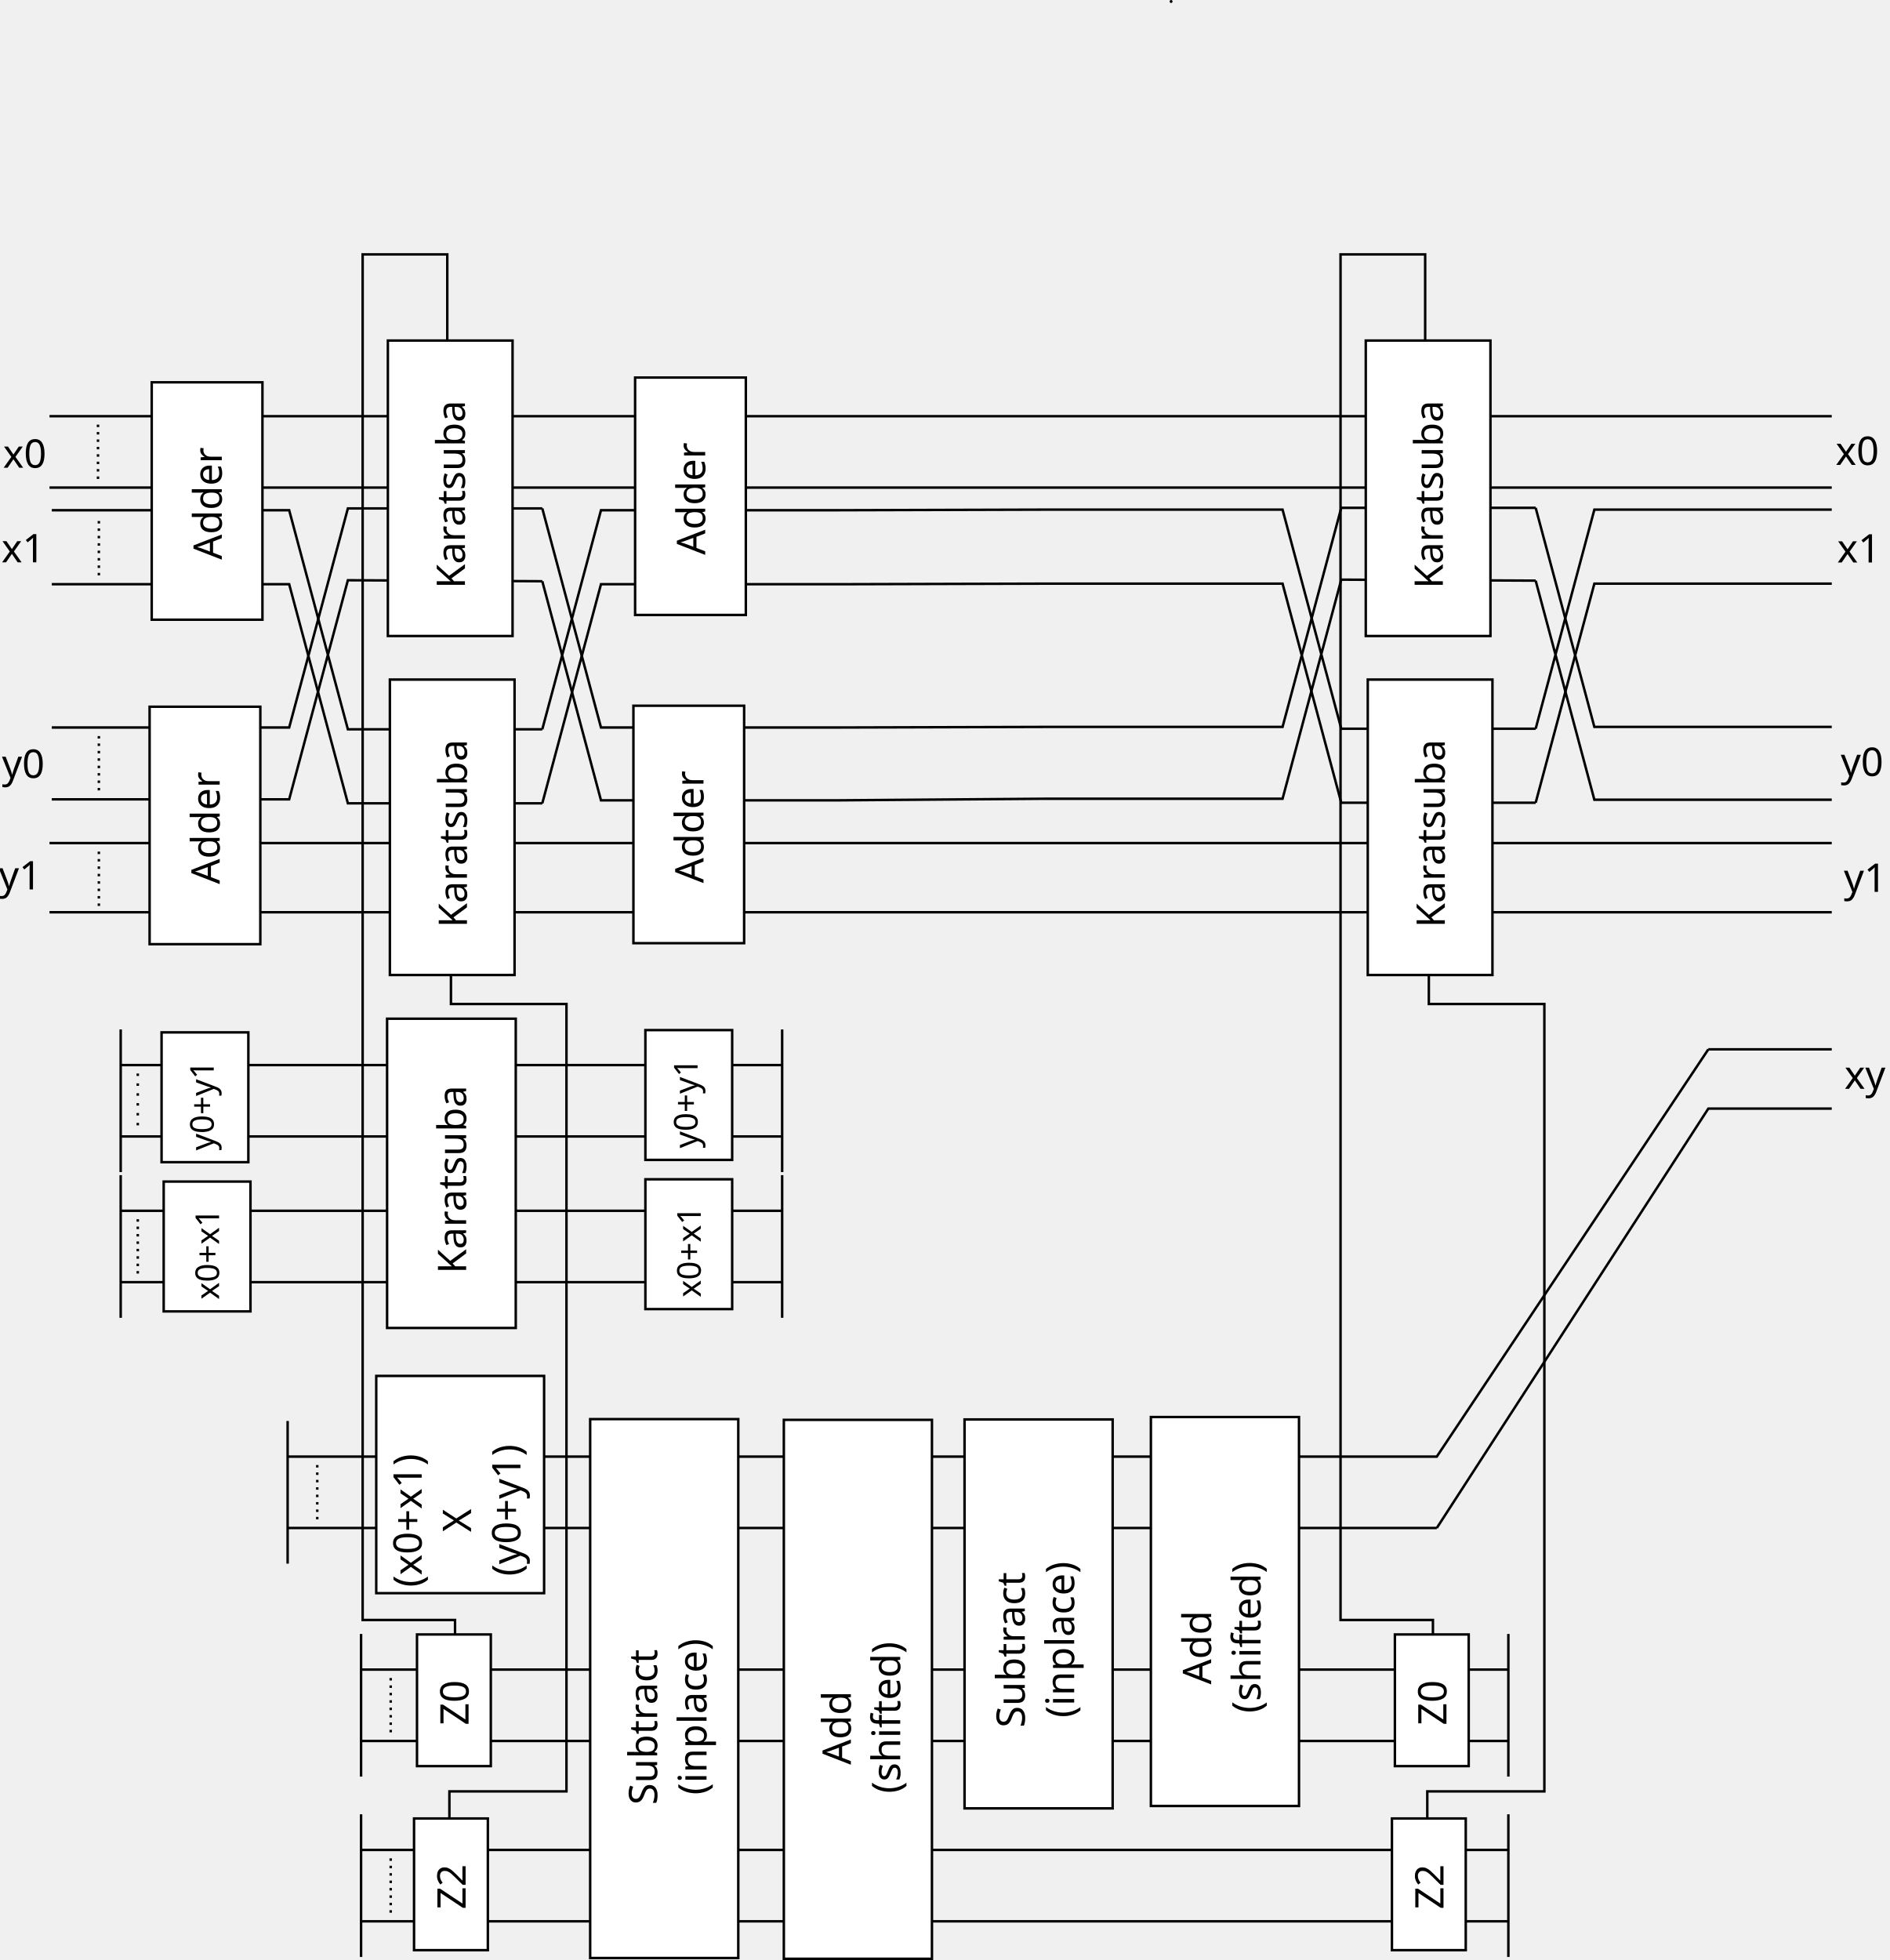
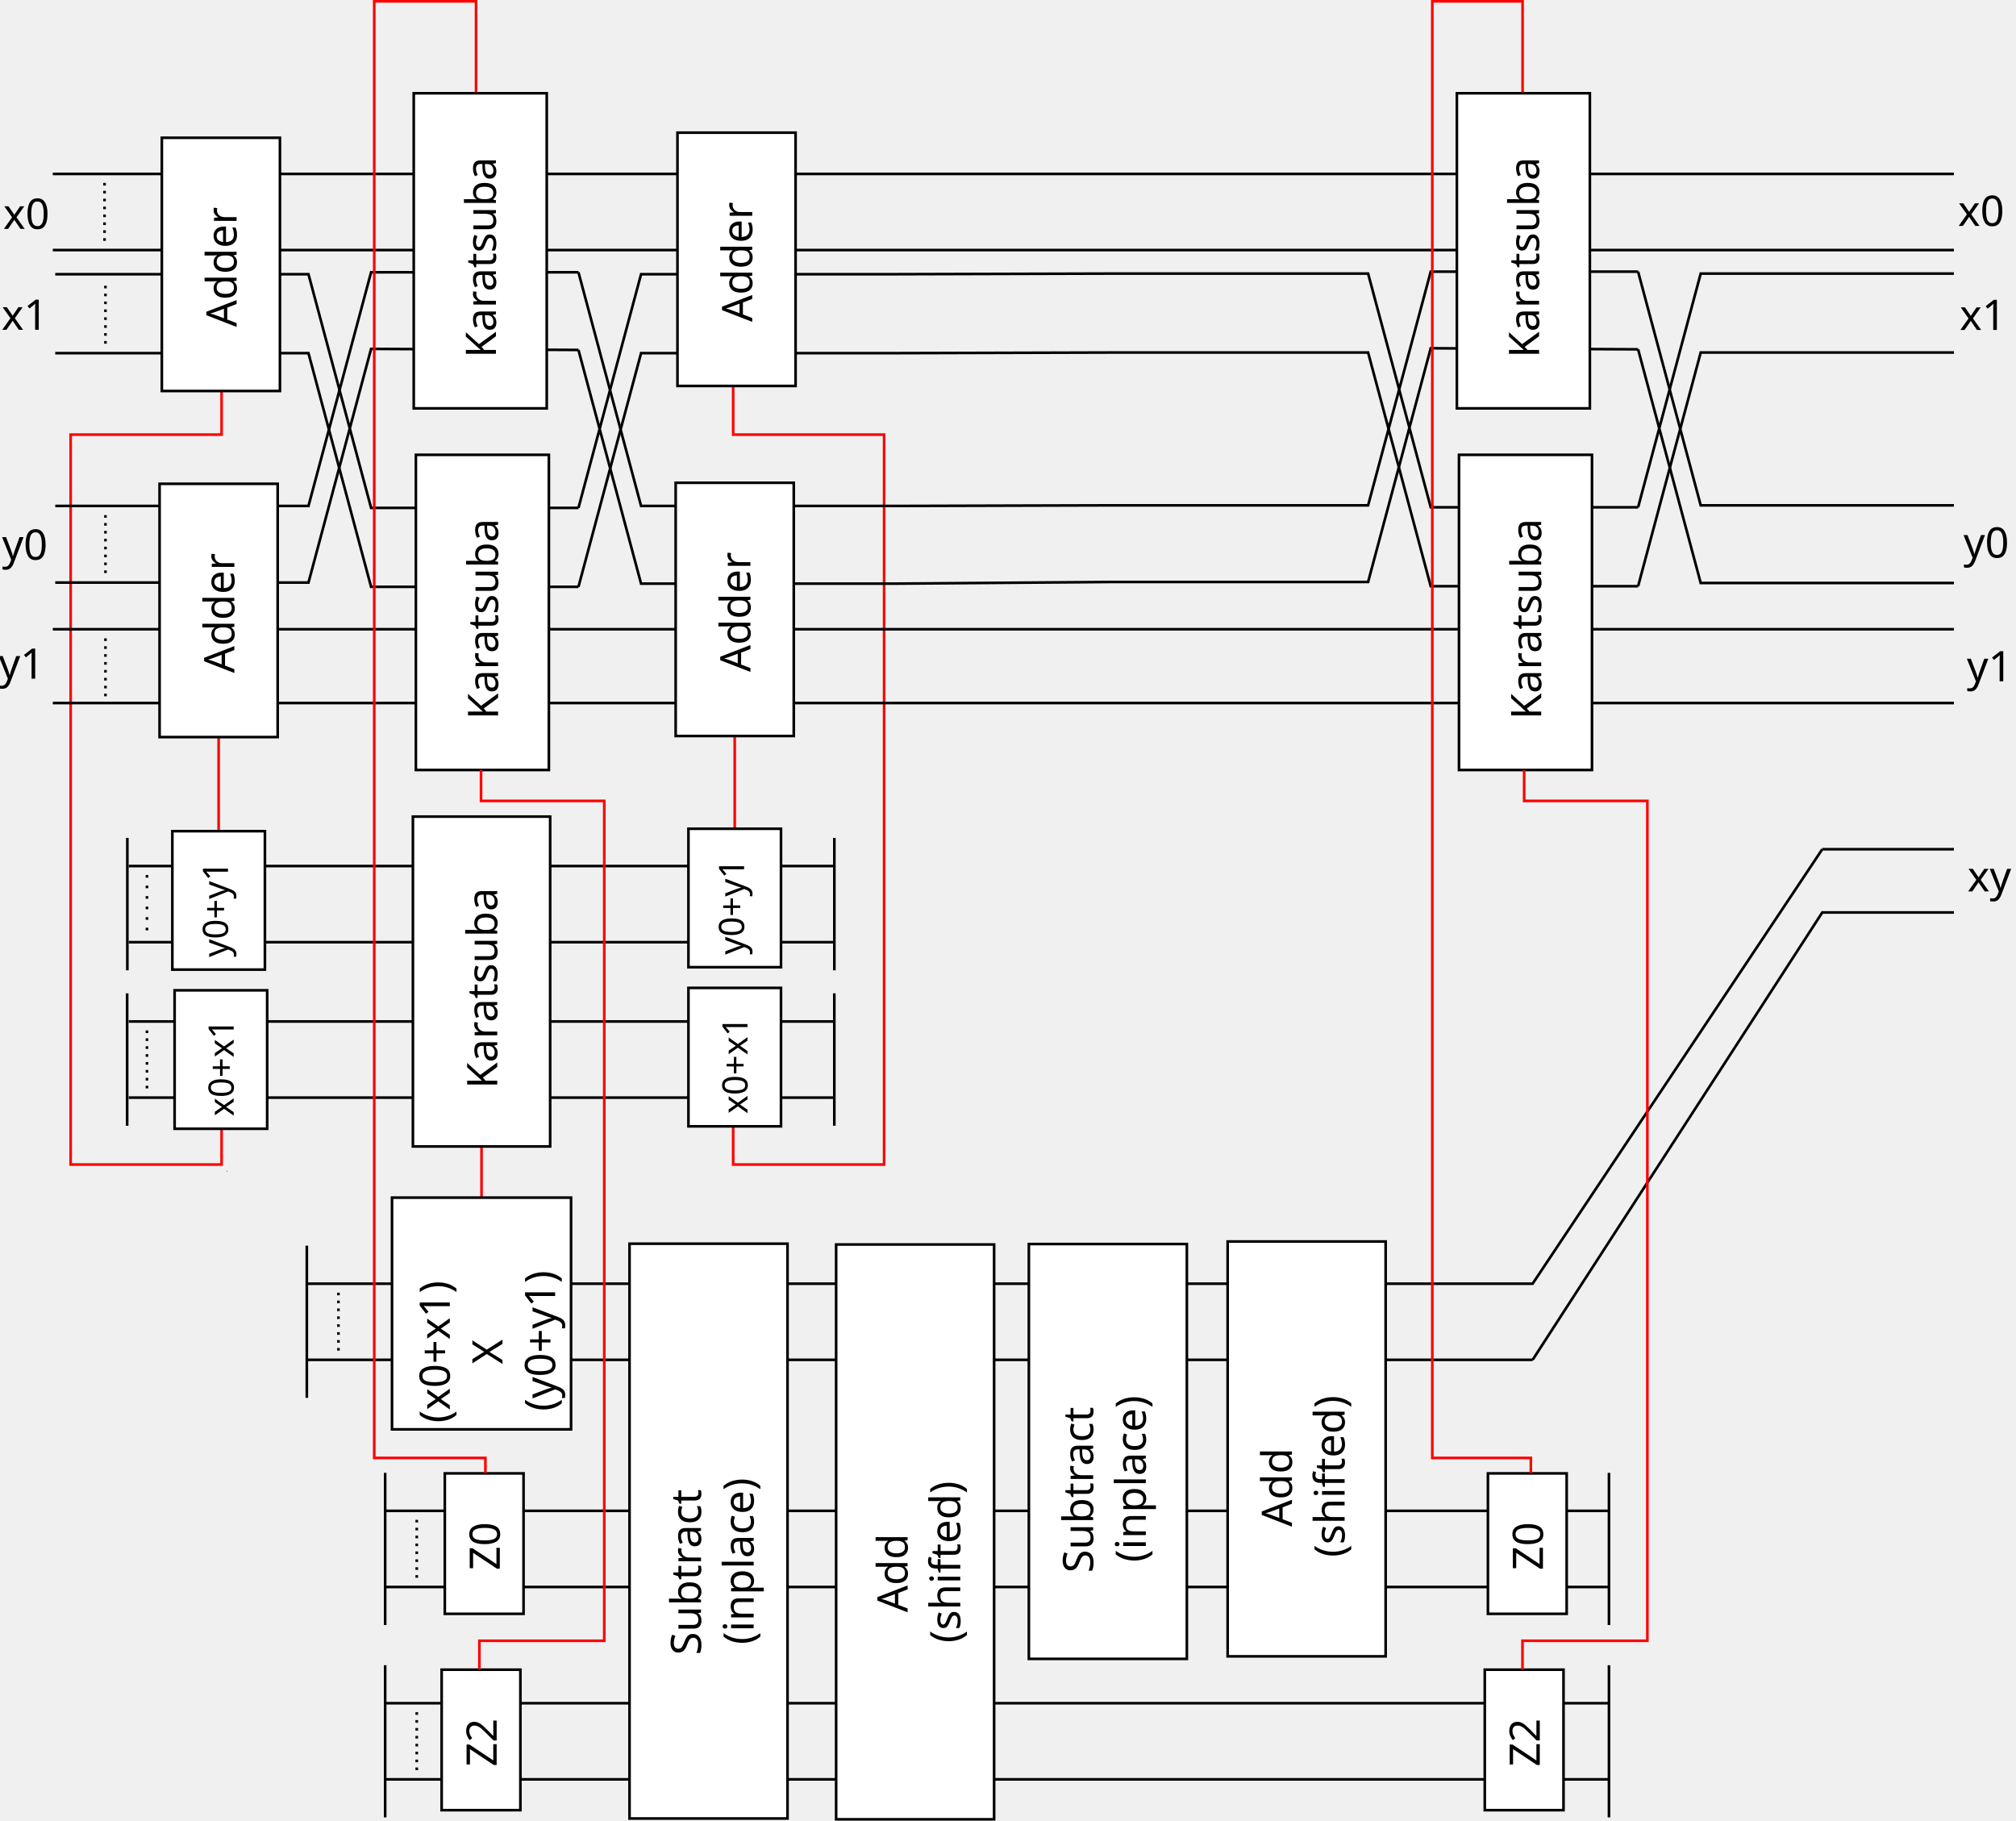
- <svg xmlns="http://www.w3.org/2000/svg" width="1914.066" height="1984.785" id="svg2" version="1.1">
+ <svg xmlns="http://www.w3.org/2000/svg" width="1914.066" height="1728.428" id="svg2" version="1.1">
  <defs id="defs4" />
-   <g id="layer1" transform="translate(1295.132,850.2449)">
+   <g id="layer1" transform="translate(1295.132,593.8878)">
+     <path style="fill:none;stroke:#ff0000;stroke-width:2.5;stroke-linecap:butt;stroke-linejoin:miter;stroke-miterlimit:4;stroke-opacity:1;stroke-dasharray:none" d="m -1084.75,-245.058 0,63.783 -143.314,0 0,692.949 143.314,0 0,-59.846" id="path7005-2" />
+     <path style="fill:none;stroke:#ff0000;stroke-width:2.5;stroke-linecap:butt;stroke-linejoin:miter;stroke-miterlimit:4;stroke-opacity:1;stroke-dasharray:none" d="m 696.098,605.187 0,63.783 143.314,0 0,692.949 -143.314,0 0,-59.846" id="path7005" transform="translate(-1295.132,-850.2449)" />
+     <path style="fill:none;stroke:#ff0000;stroke-width:2.5;stroke-linecap:butt;stroke-linejoin:miter;stroke-miterlimit:4;stroke-opacity:1;stroke-dasharray:none" d="m -1087.556,76.612 0,158.276" id="path6470-9" />
+     <path style="fill:none;stroke:#ff0000;stroke-width:2.5;stroke-linecap:butt;stroke-linejoin:miter;stroke-miterlimit:4;stroke-opacity:1;stroke-dasharray:none" d="m -597.564,76.612 0,158.276" id="path6470-4" />
+     <path style="fill:none;stroke:#ff0000;stroke-width:2.5;stroke-linecap:butt;stroke-linejoin:miter;stroke-miterlimit:4;stroke-opacity:1;stroke-dasharray:none" d="m -837.946,455.766 0,158.276" id="path6470" />
    <path id="path3539-6-6-1" style="fill:none;stroke:#000000;stroke-width:2.5;stroke-linecap:butt;stroke-linejoin:miter;stroke-miterlimit:4;stroke-opacity:1;stroke-dasharray:none" d="m 560,-40.399 -240.416,0 -59.447,-221.859 m -496.751,220.848 240.416,0 59.447,-221.859 196.888,1.01 M 560,-334.166 l -240.416,0 -59.447,221.859 m -496.751,-221.859 240.416,0 59.447,221.859 196.888,0 m -1502.81,71.497 240.416,0 59.447,-221.859 196.888,1.01 m -496.751,-71.908 240.416,0 59.447,221.859 196.888,0 m 0,0 59.447,-221.859 240.416,0 209.444,-0.599 m -509.307,72.507 59.447,221.859 240.416,0 209.444,-1.609" />
    <path id="path3539-1-9-0" style="fill:none;stroke:#000000;stroke-width:2.5;stroke-linecap:butt;stroke-linejoin:miter;stroke-miterlimit:4;stroke-opacity:1;stroke-dasharray:none" d="m 560,-259.227 -240.416,0 -59.447,221.859 m -496.752,-221.859 240.416,0 59.447,221.859 196.888,0 m -1502.81,-221.26 240.416,0 59.447,221.859 196.888,0 m 0,0 59.447,-221.859 240.416,0 209.444,-0.599" />
    <path id="path3539-6-4-4-0" style="fill:none;stroke:#000000;stroke-width:2.5;stroke-linecap:butt;stroke-linejoin:miter;stroke-miterlimit:4;stroke-opacity:1;stroke-dasharray:none" d="m 560,-114.14 -240.416,0 -59.447,-221.859 m -496.751,221.859 240.416,0 59.447,-221.859 196.888,0 m -1502.81,222.457 240.416,0 59.447,-221.859 196.888,0 m 0,0 59.447,221.859 240.416,0 209.444,-0.599" />
    <path style="fill:none;stroke:#000000;stroke-width:2.5;stroke-linecap:butt;stroke-linejoin:miter;stroke-miterlimit:4;stroke-opacity:1;stroke-dasharray:2.5, 5;stroke-dashoffset:0" d="m -973.815,633.322 0,55.224" id="path3838-0-5-9-8-4-7" />
    <path style="fill:none;stroke:#000000;stroke-width:2.5;stroke-linecap:butt;stroke-linejoin:miter;stroke-miterlimit:4;stroke-opacity:1;stroke-dasharray:none" d="m -1003.823,588.708 0,144.452" id="path4086-0-6-3" />
    <path id="path5166" style="fill:none;stroke:#000000;stroke-width:2.5;stroke-linecap:butt;stroke-linejoin:miter;stroke-miterlimit:4;stroke-opacity:1;stroke-dasharray:none" d="m 560,212.362 -125,0 m -1438.823,412.429 1163.823,0 275,-412.429" />
    <path id="path5166-0" style="fill:none;stroke:#000000;stroke-width:2.5;stroke-linecap:butt;stroke-linejoin:miter;stroke-miterlimit:4;stroke-opacity:1;stroke-dasharray:none" d="m -1003.823,697.077 1163.823,0 m 400,-424.714 -125,0 -275,424.714" />
    <path style="fill:none;stroke:#000000;stroke-width:2.5;stroke-linecap:butt;stroke-linejoin:miter;stroke-miterlimit:4;stroke-opacity:1;stroke-dasharray:2.5, 5;stroke-dashoffset:0" d="m -1155.592,384.389 0,55.224" id="path3838-0-5-9-8-5-7" />
-     <path style="fill:none;stroke:#000000;stroke-width:2.5;stroke-linecap:butt;stroke-linejoin:miter;stroke-miterlimit:4;stroke-opacity:1;stroke-dasharray:none" d="m -1172.893,339.775 0,144.452" id="path4086-0-9-3" />
-     <path style="fill:none;stroke:#000000;stroke-width:2.5;stroke-linecap:butt;stroke-linejoin:miter;stroke-miterlimit:4;stroke-opacity:1;stroke-dasharray:none" d="m -1172.893,375.858 669.89,0" id="path2989-5-6-04-4-9-5" />
-     <path style="fill:none;stroke:#000000;stroke-width:2.5;stroke-linecap:butt;stroke-linejoin:miter;stroke-miterlimit:4;stroke-opacity:1;stroke-dasharray:none;stroke-dashoffset:0" d="m -1172.893,448.144 669.89,0" id="path2989-0-4-8-6-9-4-4" />
-     <path style="fill:none;stroke:#000000;stroke-width:2.5;stroke-linecap:butt;stroke-linejoin:miter;stroke-miterlimit:4;stroke-opacity:1;stroke-dasharray:none" d="m -502.999,339.775 0,144.452" id="path4086-0-5-2-0" />
+     <g id="g7045">
+       <path id="path2989-5-6-04-4-9-5" d="m -1172.893,375.858 669.89,0" style="fill:none;stroke:#000000;stroke-width:2.5;stroke-linecap:butt;stroke-linejoin:miter;stroke-miterlimit:4;stroke-opacity:1;stroke-dasharray:none" />
+       <path id="path2989-0-4-8-6-9-4-4" d="m -1172.893,448.144 669.89,0" style="fill:none;stroke:#000000;stroke-width:2.5;stroke-linecap:butt;stroke-linejoin:miter;stroke-miterlimit:4;stroke-opacity:1;stroke-dasharray:none;stroke-dashoffset:0" />
+     </g>
+     <path style="fill:none;stroke:#000000;stroke-width:2.5;stroke-linecap:butt;stroke-linejoin:miter;stroke-miterlimit:4;stroke-opacity:1;stroke-dasharray:none" d="m -502.999,349.144 0,125.714" id="path4086-0-5-2-0" />
    <path style="fill:none;stroke:#000000;stroke-width:2.5;stroke-linecap:butt;stroke-linejoin:miter;stroke-miterlimit:4;stroke-opacity:1;stroke-dasharray:2.5, 5;stroke-dashoffset:0" d="m -899.438,848.984 0,55.224" id="path3838-0-5-9-8-4" />
    <path style="fill:none;stroke:#000000;stroke-width:2.5;stroke-linecap:butt;stroke-linejoin:miter;stroke-miterlimit:4;stroke-opacity:1;stroke-dasharray:none" d="m -929.446,804.37 0,144.452" id="path4086-0-6" />
    <path style="fill:none;stroke:#000000;stroke-width:2.5;stroke-linecap:butt;stroke-linejoin:miter;stroke-miterlimit:4;stroke-opacity:1;stroke-dasharray:none" d="m -929.446,840.453 1161.924,0" id="path2989-5-6-04-4-3" />
    <path style="fill:none;stroke:#000000;stroke-width:2.5;stroke-linecap:butt;stroke-linejoin:miter;stroke-miterlimit:4;stroke-opacity:1;stroke-dasharray:none;stroke-dashoffset:0" d="m -929.446,912.739 1161.924,0" id="path2989-0-4-8-6-9-8" />
    <path style="fill:none;stroke:#000000;stroke-width:2.5;stroke-linecap:butt;stroke-linejoin:miter;stroke-miterlimit:4;stroke-opacity:1;stroke-dasharray:none" d="m 232.486,804.37 0,144.452" id="path4086-0-5-5" />
    <path style="fill:none;stroke:#000000;stroke-width:2.5;stroke-linecap:butt;stroke-linejoin:miter;stroke-miterlimit:4;stroke-opacity:1;stroke-dasharray:2.5, 7.5;stroke-dashoffset:0" d="m -1155.592,236.831 0,55.224" id="path3838-0-5-9-8-5" />
-     <path style="fill:none;stroke:#000000;stroke-width:2.5;stroke-linecap:butt;stroke-linejoin:miter;stroke-miterlimit:4;stroke-opacity:1;stroke-dasharray:none" d="m -1172.893,192.217 0,144.452" id="path4086-0-9" />
-     <path style="fill:none;stroke:#000000;stroke-width:2.5;stroke-linecap:butt;stroke-linejoin:miter;stroke-miterlimit:4;stroke-opacity:1;stroke-dasharray:none" d="m -1172.893,228.3 669.89,0" id="path2989-5-6-04-4-9" />
-     <path style="fill:none;stroke:#000000;stroke-width:2.5;stroke-linecap:butt;stroke-linejoin:miter;stroke-miterlimit:4;stroke-opacity:1;stroke-dasharray:none;stroke-dashoffset:0" d="m -1172.893,300.586 669.89,0" id="path2989-0-4-8-6-9-4" />
-     <path style="fill:none;stroke:#000000;stroke-width:2.5;stroke-linecap:butt;stroke-linejoin:miter;stroke-miterlimit:4;stroke-opacity:1;stroke-dasharray:none" d="m -502.999,192.217 0,144.452" id="path4086-0-5-2" />
+     <g id="g7085">
+       <path id="path2989-5-6-04-4-9" d="m -1172.893,228.3 669.89,0" style="fill:none;stroke:#000000;stroke-width:2.5;stroke-linecap:butt;stroke-linejoin:miter;stroke-miterlimit:4;stroke-opacity:1;stroke-dasharray:none" />
+       <path id="path2989-0-4-8-6-9-4" d="m -1172.893,300.586 669.89,0" style="fill:none;stroke:#000000;stroke-width:2.5;stroke-linecap:butt;stroke-linejoin:miter;stroke-miterlimit:4;stroke-opacity:1;stroke-dasharray:none;stroke-dashoffset:0" />
+     </g>
    <path style="fill:none;stroke:#000000;stroke-width:2.5;stroke-linecap:butt;stroke-linejoin:miter;stroke-miterlimit:4;stroke-opacity:1;stroke-dasharray:2.5, 5;stroke-dashoffset:0;marker-start:none" d="m -899.438,1031.607 0,55.224" id="path3838-0-5-9-8" />
    <path style="fill:none;stroke:#000000;stroke-width:2.5;stroke-linecap:butt;stroke-linejoin:miter;stroke-miterlimit:4;stroke-opacity:1;stroke-dasharray:none" d="m -929.446,986.993 0,144.452" id="path4086-0" />
    <path style="fill:none;stroke:#000000;stroke-width:2.5;stroke-linecap:butt;stroke-linejoin:miter;stroke-miterlimit:4;stroke-opacity:1;stroke-dasharray:none" d="m -929.446,1023.076 1161.924,0" id="path2989-5-6-04-4" />
    <path style="fill:none;stroke:#000000;stroke-width:2.5;stroke-linecap:butt;stroke-linejoin:miter;stroke-miterlimit:4;stroke-opacity:1;stroke-dasharray:none;stroke-dashoffset:0" d="m -929.446,1095.361 1161.924,0" id="path2989-0-4-8-6-9" />
    <path style="fill:none;stroke:#000000;stroke-width:2.5;stroke-linecap:butt;stroke-linejoin:miter;stroke-miterlimit:4;stroke-opacity:1;stroke-dasharray:none" d="m 232.486,986.993 0,144.452" id="path4086-0-5" />
    <g id="g5150" />
    <text xml:space="preserve" x="-825.714" y="980.934" id="text3812">
      <tspan id="tspan3814" x="-825.714" y="980.934" />
    </text>
-     <path id="path3836" style="fill:#000000;stroke:none" d="m -107.596,-848.745 c 0,0.828 -0.672,1.5 -1.5,1.5 -0.828,0 -1.5,-0.672 -1.5,-1.5 0,-0.828 0.672,-1.5 1.5,-1.5 0.828,0 1.5,0.672 1.5,1.5 z" />
    <path style="fill:none;stroke:#000000;stroke-width:2.5;stroke-linecap:butt;stroke-linejoin:miter;stroke-miterlimit:4;stroke-opacity:1;stroke-dasharray:none;stroke-dashoffset:0" d="m -1245,-356.495 1805,0" id="path2989-0" />
    <text xml:space="preserve" style="font-size:40px;font-style:normal;font-weight:normal;line-height:125%;letter-spacing:0px;word-spacing:0px;fill:#000000;fill-opacity:1;stroke:none;font-family:Sans" x="-1292.126" y="-376.614" id="text3820">
      <tspan id="tspan3822" x="-1292.126" y="-376.614">x0</tspan>
    </text>
    <path style="fill:none;stroke:#000000;stroke-width:2.5;stroke-linecap:butt;stroke-linejoin:miter;stroke-miterlimit:4;stroke-opacity:1;stroke-dasharray:2.5, 5;stroke-dashoffset:0" d="m -1195.876,-420.25 0,55.224" id="path3838" />
    <text xml:space="preserve" style="font-size:40px;font-style:normal;font-weight:normal;line-height:125%;letter-spacing:0px;word-spacing:0px;fill:#000000;fill-opacity:1;stroke:none;font-family:Sans" x="-1293.699" y="-280.817" id="text3820-8">
      <tspan id="tspan3822-8" x="-1293.699" y="-280.817">x1</tspan>
    </text>
    <path style="fill:none;stroke:#000000;stroke-width:2.5;stroke-linecap:butt;stroke-linejoin:miter;stroke-miterlimit:4;stroke-opacity:1;stroke-dasharray:2.5, 5;stroke-dashoffset:0" d="m -1195,-322.638 0,55.224" id="path3838-0" />
    <text xml:space="preserve" style="font-size:40px;font-style:normal;font-weight:normal;line-height:125%;letter-spacing:0px;word-spacing:0px;fill:#000000;fill-opacity:1;stroke:none;font-family:Sans" x="-1293.173" y="-62.539" id="text3820-5">
      <tspan id="tspan3822-1" x="-1293.173" y="-62.539">y0</tspan>
    </text>
    <path style="fill:none;stroke:#000000;stroke-width:2.5;stroke-linecap:butt;stroke-linejoin:miter;stroke-miterlimit:4;stroke-opacity:1;stroke-dasharray:2.5, 5;stroke-dashoffset:0" d="m -1195,-104.862 0,55.224" id="path3838-1" />
    <path style="fill:none;stroke:#000000;stroke-width:2.5;stroke-linecap:butt;stroke-linejoin:miter;stroke-miterlimit:4;stroke-opacity:1;stroke-dasharray:none" d="m -1245,3.48 1805,0" id="path2989-5-6" />
    <path style="fill:none;stroke:#000000;stroke-width:2.5;stroke-linecap:butt;stroke-linejoin:miter;stroke-miterlimit:4;stroke-opacity:1;stroke-dasharray:none" d="m -1245,-428.781 1805,0" id="path2989" />
    <path style="fill:none;stroke:#000000;stroke-width:2.5;stroke-linecap:butt;stroke-linejoin:miter;stroke-miterlimit:4;stroke-opacity:1;stroke-dasharray:none;stroke-dashoffset:0" d="m -1245,73.543 1805,0" id="path2989-0-4-8" />
    <text xml:space="preserve" style="font-size:40px;font-style:normal;font-weight:normal;line-height:125%;letter-spacing:0px;word-spacing:0px;fill:#000000;fill-opacity:1;stroke:none;font-family:Sans" x="-1296.323" y="50.428" id="text3820-8-7">
      <tspan id="tspan3822-8-4" x="-1296.323" y="50.428">y1</tspan>
    </text>
    <path style="fill:none;stroke:#000000;stroke-width:2.5;stroke-linecap:butt;stroke-linejoin:miter;stroke-miterlimit:4;stroke-opacity:1;stroke-dasharray:2.5, 5;stroke-dashoffset:0" d="m -1195,12.138 0,55.224" id="path3838-0-5" />
    <rect style="fill:#ffffff;fill-opacity:1;stroke:#000000;stroke-width:2.5;stroke-linecap:round;stroke-miterlimit:4;stroke-opacity:1;stroke-dasharray:none;stroke-dashoffset:0" id="rect3993-6" width="112.127" height="240.416" x="-1143.619" y="-134.567" />
    <text xml:space="preserve" style="font-size:40px;font-style:normal;font-weight:normal;line-height:125%;letter-spacing:0px;word-spacing:0px;fill:#000000;fill-opacity:1;stroke:none;font-family:Sans" x="-45.036" y="-1072.643" id="text3995-7" transform="matrix(0,-1,1,0,0,0)">
      <tspan id="tspan3997-6" x="-45.036" y="-1072.643">Adder</tspan>
    </text>
    <rect y="195.184" x="-1131.497" height="131.447" width="87.883" id="rect4088-2" style="fill:#ffffff;fill-opacity:1;stroke:#000000;stroke-width:2.5;stroke-linecap:round;stroke-miterlimit:4;stroke-opacity:1;stroke-dasharray:none;stroke-dashoffset:0" />
    <text transform="matrix(0,-1,1,0,0,0)" id="text4090-5" y="-1078.655" x="-314.755" style="font-size:33.322px;font-style:normal;font-weight:normal;line-height:125%;letter-spacing:0px;word-spacing:0px;fill:#000000;fill-opacity:1;stroke:none;font-family:Sans" xml:space="preserve">
      <tspan y="-1078.655" x="-314.755" id="tspan4092-9">y0+y1</tspan>
    </text>
    <rect style="fill:#ffffff;fill-opacity:1;stroke:#000000;stroke-width:2.5;stroke-linecap:round;stroke-miterlimit:4;stroke-opacity:1;stroke-dasharray:none;stroke-dashoffset:0" id="rect4305" width="130.31" height="313.147" x="-903.101" y="181.358" />
    <text xml:space="preserve" style="font-size:40px;font-style:normal;font-weight:normal;line-height:125%;letter-spacing:0px;word-spacing:0px;fill:#000000;fill-opacity:1;stroke:none;font-family:Sans" x="-439.553" y="-823.034" id="text4307" transform="matrix(0,-1,1,0,0,0)">
      <tspan id="tspan4309" x="-439.553" y="-823.034">Karatsuba</tspan>
    </text>
    <rect style="fill:#ffffff;fill-opacity:1;stroke:#000000;stroke-width:2.5;stroke-linecap:round;stroke-miterlimit:4;stroke-opacity:1;stroke-dasharray:none;stroke-dashoffset:0" id="rect3993" width="112.127" height="240.416" x="-1141.472" y="-463.108" />
    <text xml:space="preserve" style="font-size:40px;font-style:normal;font-weight:normal;line-height:125%;letter-spacing:0px;word-spacing:0px;fill:#000000;fill-opacity:1;stroke:none;font-family:Sans" x="283.505" y="-1070.497" id="text3995" transform="matrix(0,-1,1,0,0,0)">
      <tspan id="tspan3997" x="283.505" y="-1070.497">Adder</tspan>
    </text>
    <rect y="346.277" x="-1129.351" height="131.447" width="87.883" id="rect4088" style="fill:#ffffff;fill-opacity:1;stroke:#000000;stroke-width:2.5;stroke-linecap:round;stroke-miterlimit:4;stroke-opacity:1;stroke-dasharray:none;stroke-dashoffset:0" />
    <text transform="matrix(0,-1,1,0,0,0)" id="text4090" y="-1073.279" x="-465.832" style="font-size:33.322px;font-style:normal;font-weight:normal;line-height:125%;letter-spacing:0px;word-spacing:0px;fill:#000000;fill-opacity:1;stroke:none;font-family:Sans" xml:space="preserve">
      <tspan y="-1073.279" x="-465.832" id="tspan4092">x0+x1</tspan>
    </text>
-     <rect style="fill:#ffffff;fill-opacity:1;stroke:#000000;stroke-width:2.5;stroke-linecap:round;stroke-miterlimit:4;stroke-opacity:1;stroke-dasharray:none;stroke-dashoffset:0" id="rect4906" width="170" height="220" x="-914.083" y="543.072" />
+     <rect style="fill:#ffffff;fill-opacity:1;stroke:#000000;stroke-width:2.5;stroke-linecap:round;stroke-miterlimit:4;stroke-opacity:1;stroke-dasharray:none;stroke-dashoffset:0" id="rect4906" width="170" height="220" x="-922.946" y="543.072" />
    <text xml:space="preserve" style="font-size:40px;font-style:normal;font-weight:normal;text-align:center;line-height:125%;letter-spacing:0px;word-spacing:0px;text-anchor:middle;fill:#000000;fill-opacity:1;stroke:none;font-family:Sans" x="-653.063" y="-868.067" id="text4908" transform="matrix(0,-1,1,0,0,0)">
      <tspan id="tspan4910" x="-653.063" y="-868.067">(x0+x1)</tspan>
      <tspan x="-653.063" y="-818.067" id="tspan4912">X</tspan>
      <tspan x="-653.063" y="-768.067" id="tspan4914">(y0+y1)</tspan>
    </text>
    <rect style="fill:#ffffff;fill-opacity:1;stroke:#000000;stroke-width:2.5;stroke-linecap:round;stroke-miterlimit:4;stroke-opacity:1;stroke-dasharray:none;stroke-dashoffset:0" id="rect4925" width="150" height="545.714" x="-697.435" y="586.812" />
    <text xml:space="preserve" style="font-size:40px;font-style:normal;font-weight:normal;text-align:center;line-height:125%;letter-spacing:0px;word-spacing:0px;text-anchor:middle;fill:#000000;fill-opacity:1;stroke:none;font-family:Sans" x="-862.244" y="-629.569" id="text4927" transform="matrix(0,-1,1,0,0,0)">
      <tspan id="tspan4929" x="-862.244" y="-629.569">Subtract</tspan>
      <tspan x="-862.244" y="-579.569" id="tspan4931">(inplace)</tspan>
    </text>
    <rect style="fill:#ffffff;fill-opacity:1;stroke:#000000;stroke-width:2.5;stroke-linecap:round;stroke-miterlimit:4;stroke-opacity:1;stroke-dasharray:none;stroke-dashoffset:0" id="rect4925-8" width="150" height="393.84" x="-318.282" y="587.163" />
    <text xml:space="preserve" style="font-size:40px;font-style:normal;font-weight:normal;text-align:center;line-height:125%;letter-spacing:0px;word-spacing:0px;text-anchor:middle;fill:#000000;fill-opacity:1;stroke:none;font-family:Sans" x="-784.122" y="-257.247" id="text4927-4" transform="matrix(0,-1,1,0,0,0)">
      <tspan id="tspan4929-9" x="-784.122" y="-257.247">Subtract</tspan>
      <tspan x="-784.122" y="-207.247" id="tspan4931-4">(inplace)</tspan>
    </text>
    <text xml:space="preserve" style="font-size:40px;font-style:normal;font-weight:normal;line-height:125%;letter-spacing:0px;word-spacing:0px;fill:#000000;fill-opacity:1;stroke:none;font-family:Sans" x="563.832" y="-379.433" id="text3820-7">
      <tspan id="tspan3822-6" x="563.832" y="-379.433">x0</tspan>
    </text>
    <text xml:space="preserve" style="font-size:40px;font-style:normal;font-weight:normal;line-height:125%;letter-spacing:0px;word-spacing:0px;fill:#000000;fill-opacity:1;stroke:none;font-family:Sans" x="565.406" y="-280.641" id="text3820-8-5">
      <tspan id="tspan3822-8-7" x="565.406" y="-280.641">x1</tspan>
    </text>
    <text xml:space="preserve" style="font-size:40px;font-style:normal;font-weight:normal;line-height:125%;letter-spacing:0px;word-spacing:0px;fill:#000000;fill-opacity:1;stroke:none;font-family:Sans" x="569.082" y="-64.488" id="text3820-5-2">
      <tspan id="tspan3822-1-4" x="569.082" y="-64.488">y0</tspan>
    </text>
    <text xml:space="preserve" style="font-size:40px;font-style:normal;font-weight:normal;line-height:125%;letter-spacing:0px;word-spacing:0px;fill:#000000;fill-opacity:1;stroke:none;font-family:Sans" x="572.232" y="52.913" id="text3820-8-7-5">
      <tspan id="tspan3822-8-4-9" x="572.232" y="52.913">y1</tspan>
    </text>
    <text xml:space="preserve" style="font-size:40px;font-style:normal;font-weight:normal;line-height:125%;letter-spacing:0px;word-spacing:0px;fill:#000000;fill-opacity:1;stroke:none;font-family:Sans" x="572.782" y="252.362" id="text5231">
      <tspan id="tspan5233" x="572.782" y="252.362">xy</tspan>
    </text>
    <rect style="fill:#ffffff;fill-opacity:1;stroke:#000000;stroke-width:2.5;stroke-linecap:round;stroke-miterlimit:4;stroke-opacity:1;stroke-dasharray:none;stroke-dashoffset:0" id="rect3993-6-7" width="112.127" height="240.416" x="-653.627" y="-135.577" />
    <text xml:space="preserve" style="font-size:40px;font-style:normal;font-weight:normal;line-height:125%;letter-spacing:0px;word-spacing:0px;fill:#000000;fill-opacity:1;stroke:none;font-family:Sans" x="-44.025" y="-582.651" id="text3995-7-1" transform="matrix(0,-1,1,0,0,0)">
      <tspan id="tspan3997-6-7" x="-44.025" y="-582.651">Adder</tspan>
    </text>
    <rect style="fill:#ffffff;fill-opacity:1;stroke:#000000;stroke-width:2.5;stroke-linecap:round;stroke-miterlimit:4;stroke-opacity:1;stroke-dasharray:none;stroke-dashoffset:0" id="rect3993-2" width="112.127" height="240.416" x="-651.911" y="-467.917" />
    <text xml:space="preserve" style="font-size:40px;font-style:normal;font-weight:normal;line-height:125%;letter-spacing:0px;word-spacing:0px;fill:#000000;fill-opacity:1;stroke:none;font-family:Sans" x="288.315" y="-580.936" id="text3995-8" transform="matrix(0,-1,1,0,0,0)">
      <tspan id="tspan3997-4" x="288.315" y="-580.936">Adder</tspan>
    </text>
    <rect y="192.873" x="-641.505" height="131.447" width="87.883" id="rect4088-2-03" style="fill:#ffffff;fill-opacity:1;stroke:#000000;stroke-width:2.5;stroke-linecap:round;stroke-miterlimit:4;stroke-opacity:1;stroke-dasharray:none;stroke-dashoffset:0" />
    <text transform="matrix(0,-1,1,0,0,0)" id="text4090-5-9" y="-588.664" x="-312.445" style="font-size:33.322px;font-style:normal;font-weight:normal;line-height:125%;letter-spacing:0px;word-spacing:0px;fill:#000000;fill-opacity:1;stroke:none;font-family:Sans" xml:space="preserve">
      <tspan y="-588.664" x="-312.445" id="tspan4092-9-3">y0+y1</tspan>
    </text>
    <rect y="343.967" x="-641.505" height="131.447" width="87.883" id="rect4088-4" style="fill:#ffffff;fill-opacity:1;stroke:#000000;stroke-width:2.5;stroke-linecap:round;stroke-miterlimit:4;stroke-opacity:1;stroke-dasharray:none;stroke-dashoffset:0" />
    <text transform="matrix(0,-1,1,0,0,0)" id="text4090-0" y="-585.434" x="-463.522" style="font-size:33.322px;font-style:normal;font-weight:normal;line-height:125%;letter-spacing:0px;word-spacing:0px;fill:#000000;fill-opacity:1;stroke:none;font-family:Sans" xml:space="preserve">
      <tspan y="-585.434" x="-463.522" id="tspan4092-4">x0+x1</tspan>
    </text>
    <rect style="fill:#ffffff;fill-opacity:1;stroke:#000000;stroke-width:2.5;stroke-linecap:round;stroke-miterlimit:4;stroke-opacity:1;stroke-dasharray:none;stroke-dashoffset:0" id="rect4925-7" width="150" height="545.714" x="-501.284" y="587.576" />
    <text xml:space="preserve" style="font-size:40px;font-style:normal;font-weight:normal;text-align:center;line-height:125%;letter-spacing:0px;word-spacing:0px;text-anchor:middle;fill:#000000;fill-opacity:1;stroke:none;font-family:Sans" x="-863.008" y="-433.419" id="text4927-5" transform="matrix(0,-1,1,0,0,0)">
      <tspan id="tspan4929-6" x="-863.008" y="-433.419">Add</tspan>
      <tspan x="-863.008" y="-383.419" id="tspan4931-8">(shifted)</tspan>
    </text>
    <rect style="fill:#ffffff;fill-opacity:1;stroke:#000000;stroke-width:2.5;stroke-linecap:round;stroke-miterlimit:4;stroke-opacity:1;stroke-dasharray:none;stroke-dashoffset:0" id="rect4925-8-1" width="150" height="393.84" x="-129.548" y="584.721" />
    <text xml:space="preserve" style="font-size:40px;font-style:normal;font-weight:normal;text-align:center;line-height:125%;letter-spacing:0px;word-spacing:0px;text-anchor:middle;fill:#000000;fill-opacity:1;stroke:none;font-family:Sans" x="-781.68" y="-68.513" id="text4927-4-4" transform="matrix(0,-1,1,0,0,0)">
      <tspan id="tspan4929-9-1" x="-781.68" y="-68.513">Add</tspan>
      <tspan x="-781.68" y="-18.513" id="tspan4931-4-2">(shifted)</tspan>
    </text>
    <rect style="fill:#ffffff;fill-opacity:1;stroke:#000000;stroke-width:2.5;stroke-linecap:round;stroke-miterlimit:4;stroke-opacity:1;stroke-dasharray:none;stroke-dashoffset:0" id="rect4509-6" width="126.269" height="299.177" x="-900.282" y="-162.081" />
    <text xml:space="preserve" style="font-size:40px;font-style:normal;font-weight:normal;line-height:125%;letter-spacing:0px;word-spacing:0px;fill:#000000;fill-opacity:1;stroke:none;font-family:Sans" x="-89.129" y="-822.235" id="text4307-3-3" transform="matrix(0,-1,1,0,0,0)">
      <tspan id="tspan4309-6-2" x="-89.129" y="-822.235">Karatsuba</tspan>
    </text>
    <rect style="fill:#ffffff;fill-opacity:1;stroke:#000000;stroke-width:2.5;stroke-linecap:round;stroke-miterlimit:4;stroke-opacity:1;stroke-dasharray:none;stroke-dashoffset:0" id="rect4678" width="74.751" height="133.34" x="-875.802" y="991.248" />
    <text xml:space="preserve" style="font-size:40px;font-style:normal;font-weight:normal;line-height:125%;letter-spacing:0px;word-spacing:0px;fill:#000000;fill-opacity:1;stroke:none;font-family:Sans" x="-1083.25" y="-823.583" id="text4680" transform="matrix(0,-1,1,0,0,0)">
      <tspan id="tspan4682" x="-1083.25" y="-823.583">Z2</tspan>
    </text>
    <rect style="fill:#ffffff;fill-opacity:1;stroke:#000000;stroke-width:2.5;stroke-linecap:round;stroke-miterlimit:4;stroke-opacity:1;stroke-dasharray:none;stroke-dashoffset:0" id="rect4678-8" width="74.751" height="133.34" x="-872.81" y="804.875" />
    <text xml:space="preserve" style="font-size:40px;font-style:normal;font-weight:normal;line-height:125%;letter-spacing:0px;word-spacing:0px;fill:#000000;fill-opacity:1;stroke:none;font-family:Sans" x="-896.877" y="-820.591" id="text4680-3" transform="matrix(0,-1,1,0,0,0)">
      <tspan id="tspan4682-8" x="-896.877" y="-820.591">Z0</tspan>
    </text>
    <rect style="fill:#ffffff;fill-opacity:1;stroke:#000000;stroke-width:2.5;stroke-linecap:round;stroke-miterlimit:4;stroke-opacity:1;stroke-dasharray:none;stroke-dashoffset:0" id="rect4509-6-4" width="126.269" height="299.177" x="-902.302" y="-505.379" />
    <text xml:space="preserve" style="font-size:40px;font-style:normal;font-weight:normal;line-height:125%;letter-spacing:0px;word-spacing:0px;fill:#000000;fill-opacity:1;stroke:none;font-family:Sans" x="254.169" y="-824.256" id="text4307-3-3-7" transform="matrix(0,-1,1,0,0,0)">
      <tspan id="tspan4309-6-2-2" x="254.169" y="-824.256">Karatsuba</tspan>
    </text>
-     <path style="fill:none;stroke:#000000;stroke-width:2.5;stroke-linecap:butt;stroke-linejoin:miter;stroke-miterlimit:4;stroke-opacity:1;stroke-dasharray:none" d="m -842.143,-506.209 0,-86.429 -85.714,0 0,1382.857 93.571,0 0,14.286" id="path4756" />
-     <path style="fill:none;stroke:#000000;stroke-width:2.5;stroke-linecap:butt;stroke-linejoin:miter;stroke-miterlimit:4;stroke-opacity:1;stroke-dasharray:none" d="m -838.427,137.164 0,29.294 116.998,0 0,797.332 -118.571,0 0,27.457" id="path4762" />
+     <path style="fill:none;stroke:#ff0000;stroke-width:2.5;stroke-linecap:butt;stroke-linejoin:miter;stroke-miterlimit:4;stroke-opacity:1;stroke-dasharray:none" d="m -843.147,-506.209 0,-86.429 -96.669,0 0,1382.857 105.531,0 0,14.286" id="path4756" />
+     <path style="fill:none;stroke:#ff0000;stroke-width:2.5;stroke-linecap:butt;stroke-linejoin:miter;stroke-miterlimit:4;stroke-opacity:1;stroke-dasharray:none" d="m -838.427,137.164 0,29.294 116.998,0 0,797.332 -118.571,0 0,27.457" id="path4762" />
    <rect style="fill:#ffffff;fill-opacity:1;stroke:#000000;stroke-width:2.5;stroke-linecap:round;stroke-miterlimit:4;stroke-opacity:1;stroke-dasharray:none;stroke-dashoffset:0" id="rect4509-6-6" width="126.269" height="299.177" x="90.094" y="-162.081" />
    <text xml:space="preserve" style="font-size:40px;font-style:normal;font-weight:normal;line-height:125%;letter-spacing:0px;word-spacing:0px;fill:#000000;fill-opacity:1;stroke:none;font-family:Sans" x="-89.129" y="168.141" id="text4307-3-3-6" transform="matrix(0,-1,1,0,0,0)">
      <tspan id="tspan4309-6-2-7" x="-89.129" y="168.141">Karatsuba</tspan>
    </text>
    <rect style="fill:#ffffff;fill-opacity:1;stroke:#000000;stroke-width:2.5;stroke-linecap:round;stroke-miterlimit:4;stroke-opacity:1;stroke-dasharray:none;stroke-dashoffset:0" id="rect4678-80" width="74.751" height="133.34" x="114.574" y="991.248" />
    <text xml:space="preserve" style="font-size:40px;font-style:normal;font-weight:normal;line-height:125%;letter-spacing:0px;word-spacing:0px;fill:#000000;fill-opacity:1;stroke:none;font-family:Sans" x="-1083.25" y="166.793" id="text4680-7" transform="matrix(0,-1,1,0,0,0)">
      <tspan id="tspan4682-6" x="-1083.25" y="166.793">Z2</tspan>
    </text>
    <rect style="fill:#ffffff;fill-opacity:1;stroke:#000000;stroke-width:2.5;stroke-linecap:round;stroke-miterlimit:4;stroke-opacity:1;stroke-dasharray:none;stroke-dashoffset:0" id="rect4678-8-5" width="74.751" height="133.34" x="117.566" y="804.875" />
    <text xml:space="preserve" style="font-size:40px;font-style:normal;font-weight:normal;line-height:125%;letter-spacing:0px;word-spacing:0px;fill:#000000;fill-opacity:1;stroke:none;font-family:Sans" x="-896.877" y="169.786" id="text4680-3-9" transform="matrix(0,-1,1,0,0,0)">
      <tspan id="tspan4682-8-4" x="-896.877" y="169.786">Z0</tspan>
    </text>
    <rect style="fill:#ffffff;fill-opacity:1;stroke:#000000;stroke-width:2.5;stroke-linecap:round;stroke-miterlimit:4;stroke-opacity:1;stroke-dasharray:none;stroke-dashoffset:0" id="rect4509-6-4-8" width="126.269" height="299.177" x="88.074" y="-505.379" />
    <text xml:space="preserve" style="font-size:40px;font-style:normal;font-weight:normal;line-height:125%;letter-spacing:0px;word-spacing:0px;fill:#000000;fill-opacity:1;stroke:none;font-family:Sans" x="254.169" y="166.121" id="text4307-3-3-7-7" transform="matrix(0,-1,1,0,0,0)">
      <tspan id="tspan4309-6-2-2-1" x="254.169" y="166.121">Karatsuba</tspan>
    </text>
-     <path style="fill:none;stroke:#000000;stroke-width:2.5;stroke-linecap:butt;stroke-linejoin:miter;stroke-miterlimit:4;stroke-opacity:1;stroke-dasharray:none" d="m 148.233,-506.209 0,-86.429 -85.714,0 0,1382.857 93.571,0 0,14.286" id="path4756-7" />
-     <path style="fill:none;stroke:#000000;stroke-width:2.5;stroke-linecap:butt;stroke-linejoin:miter;stroke-miterlimit:4;stroke-opacity:1;stroke-dasharray:none" d="m 151.95,137.164 0,29.294 116.998,0 0,797.332 -118.571,0 0,27.457" id="path4762-7" />
+     <path style="fill:none;stroke:#ff0000;stroke-width:2.5;stroke-linecap:butt;stroke-linejoin:miter;stroke-miterlimit:4;stroke-opacity:1;stroke-dasharray:none" d="m 150.461,-506.209 0,-86.429 -85.714,0 0,1382.857 93.571,0 0,14.286" id="path4756-7" />
+     <path style="fill:none;stroke:#ff0000;stroke-width:2.5;stroke-linecap:butt;stroke-linejoin:miter;stroke-miterlimit:4;stroke-opacity:1;stroke-dasharray:none" d="m 151.95,137.164 0,29.294 116.998,0 0,797.332 -118.571,0 0,27.457" id="path4762-7" />
+     <path style="fill:none;stroke:#000000;stroke-width:1px;stroke-linecap:butt;stroke-linejoin:miter;stroke-opacity:1" d="m 215.759,1368.218 c -4.2,0 -4.2,0 0,0 z" id="path6468" transform="translate(-1295.132,-850.2449)" />
+     <path style="fill:none;stroke:#000000;stroke-width:2.5;stroke-linecap:butt;stroke-linejoin:miter;stroke-miterlimit:4;stroke-opacity:1;stroke-dasharray:none" d="m -1174.402,349.144 0,125.714" id="path4086-0-5-2-0-1" />
+     <path style="fill:none;stroke:#000000;stroke-width:2.5;stroke-linecap:butt;stroke-linejoin:miter;stroke-miterlimit:4;stroke-opacity:1;stroke-dasharray:none" d="m -1174.228,201.586 0,125.714" id="path4086-0-5-2-0-1-8" />
+     <path style="fill:none;stroke:#000000;stroke-width:2.5;stroke-linecap:butt;stroke-linejoin:miter;stroke-miterlimit:4;stroke-opacity:1;stroke-dasharray:none" d="m -502.965,201.586 0,125.714" id="path4086-0-5-2-0-1-8-0" />
  </g>
</svg>
